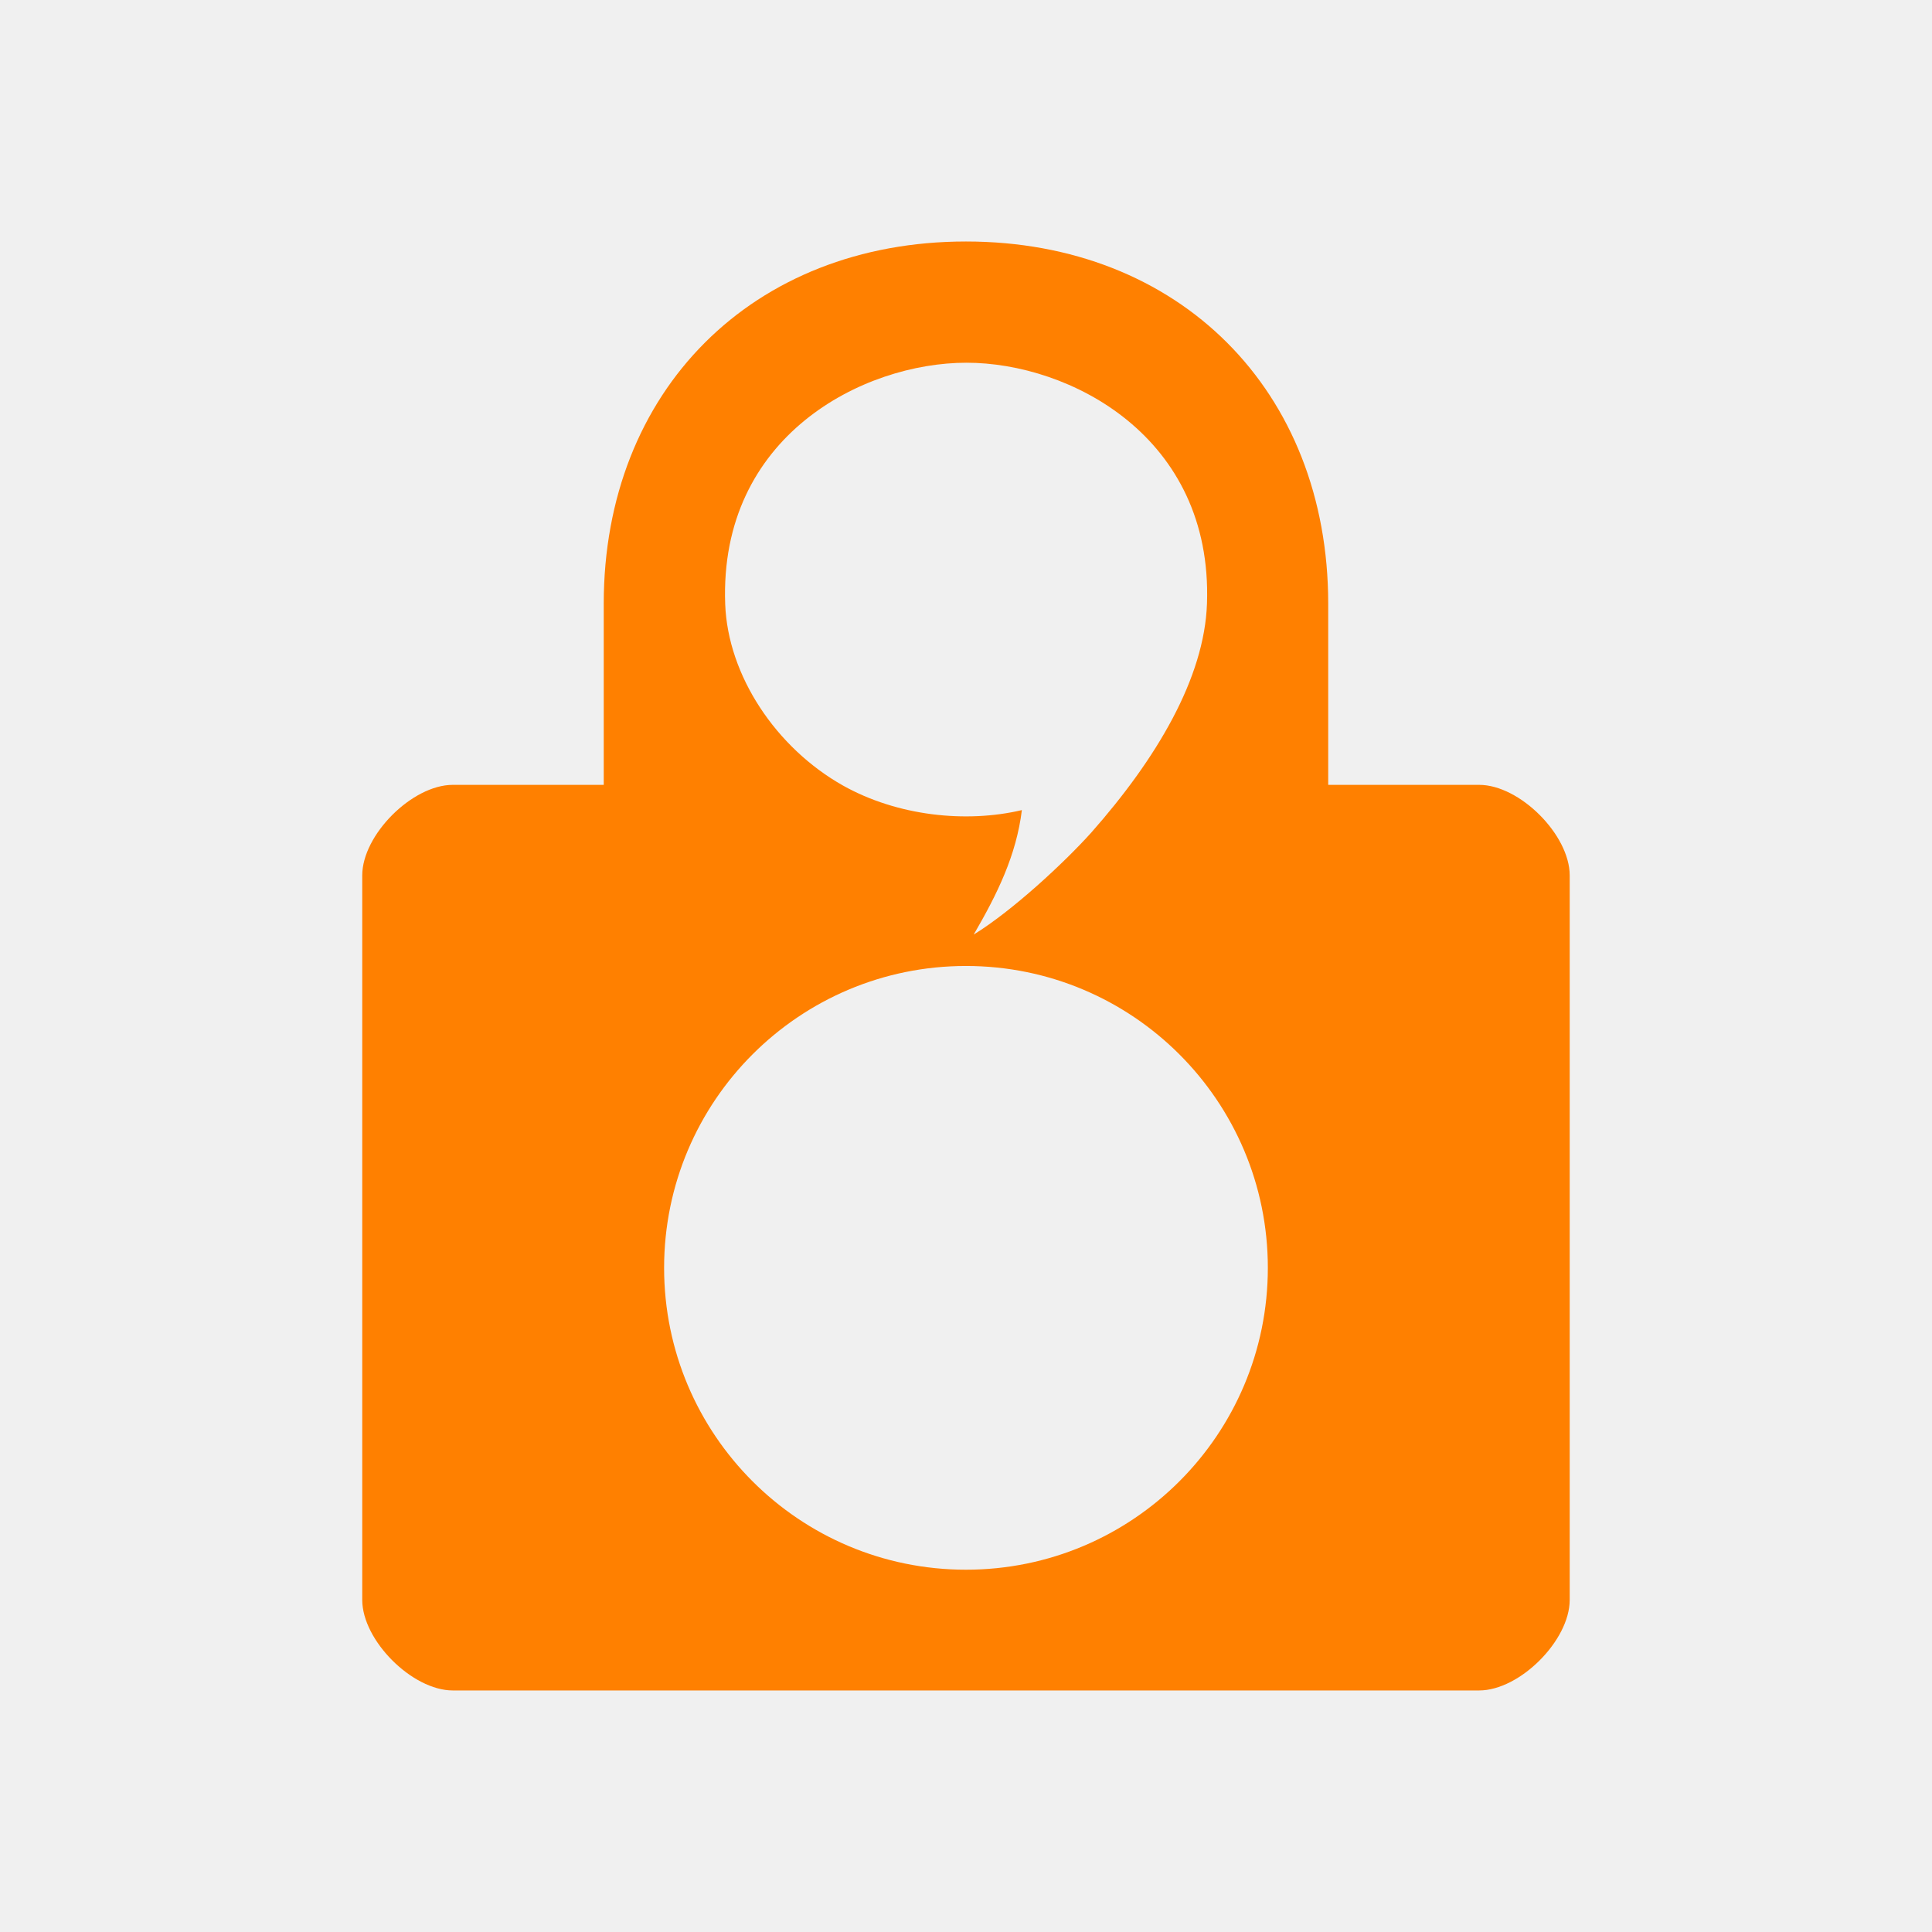
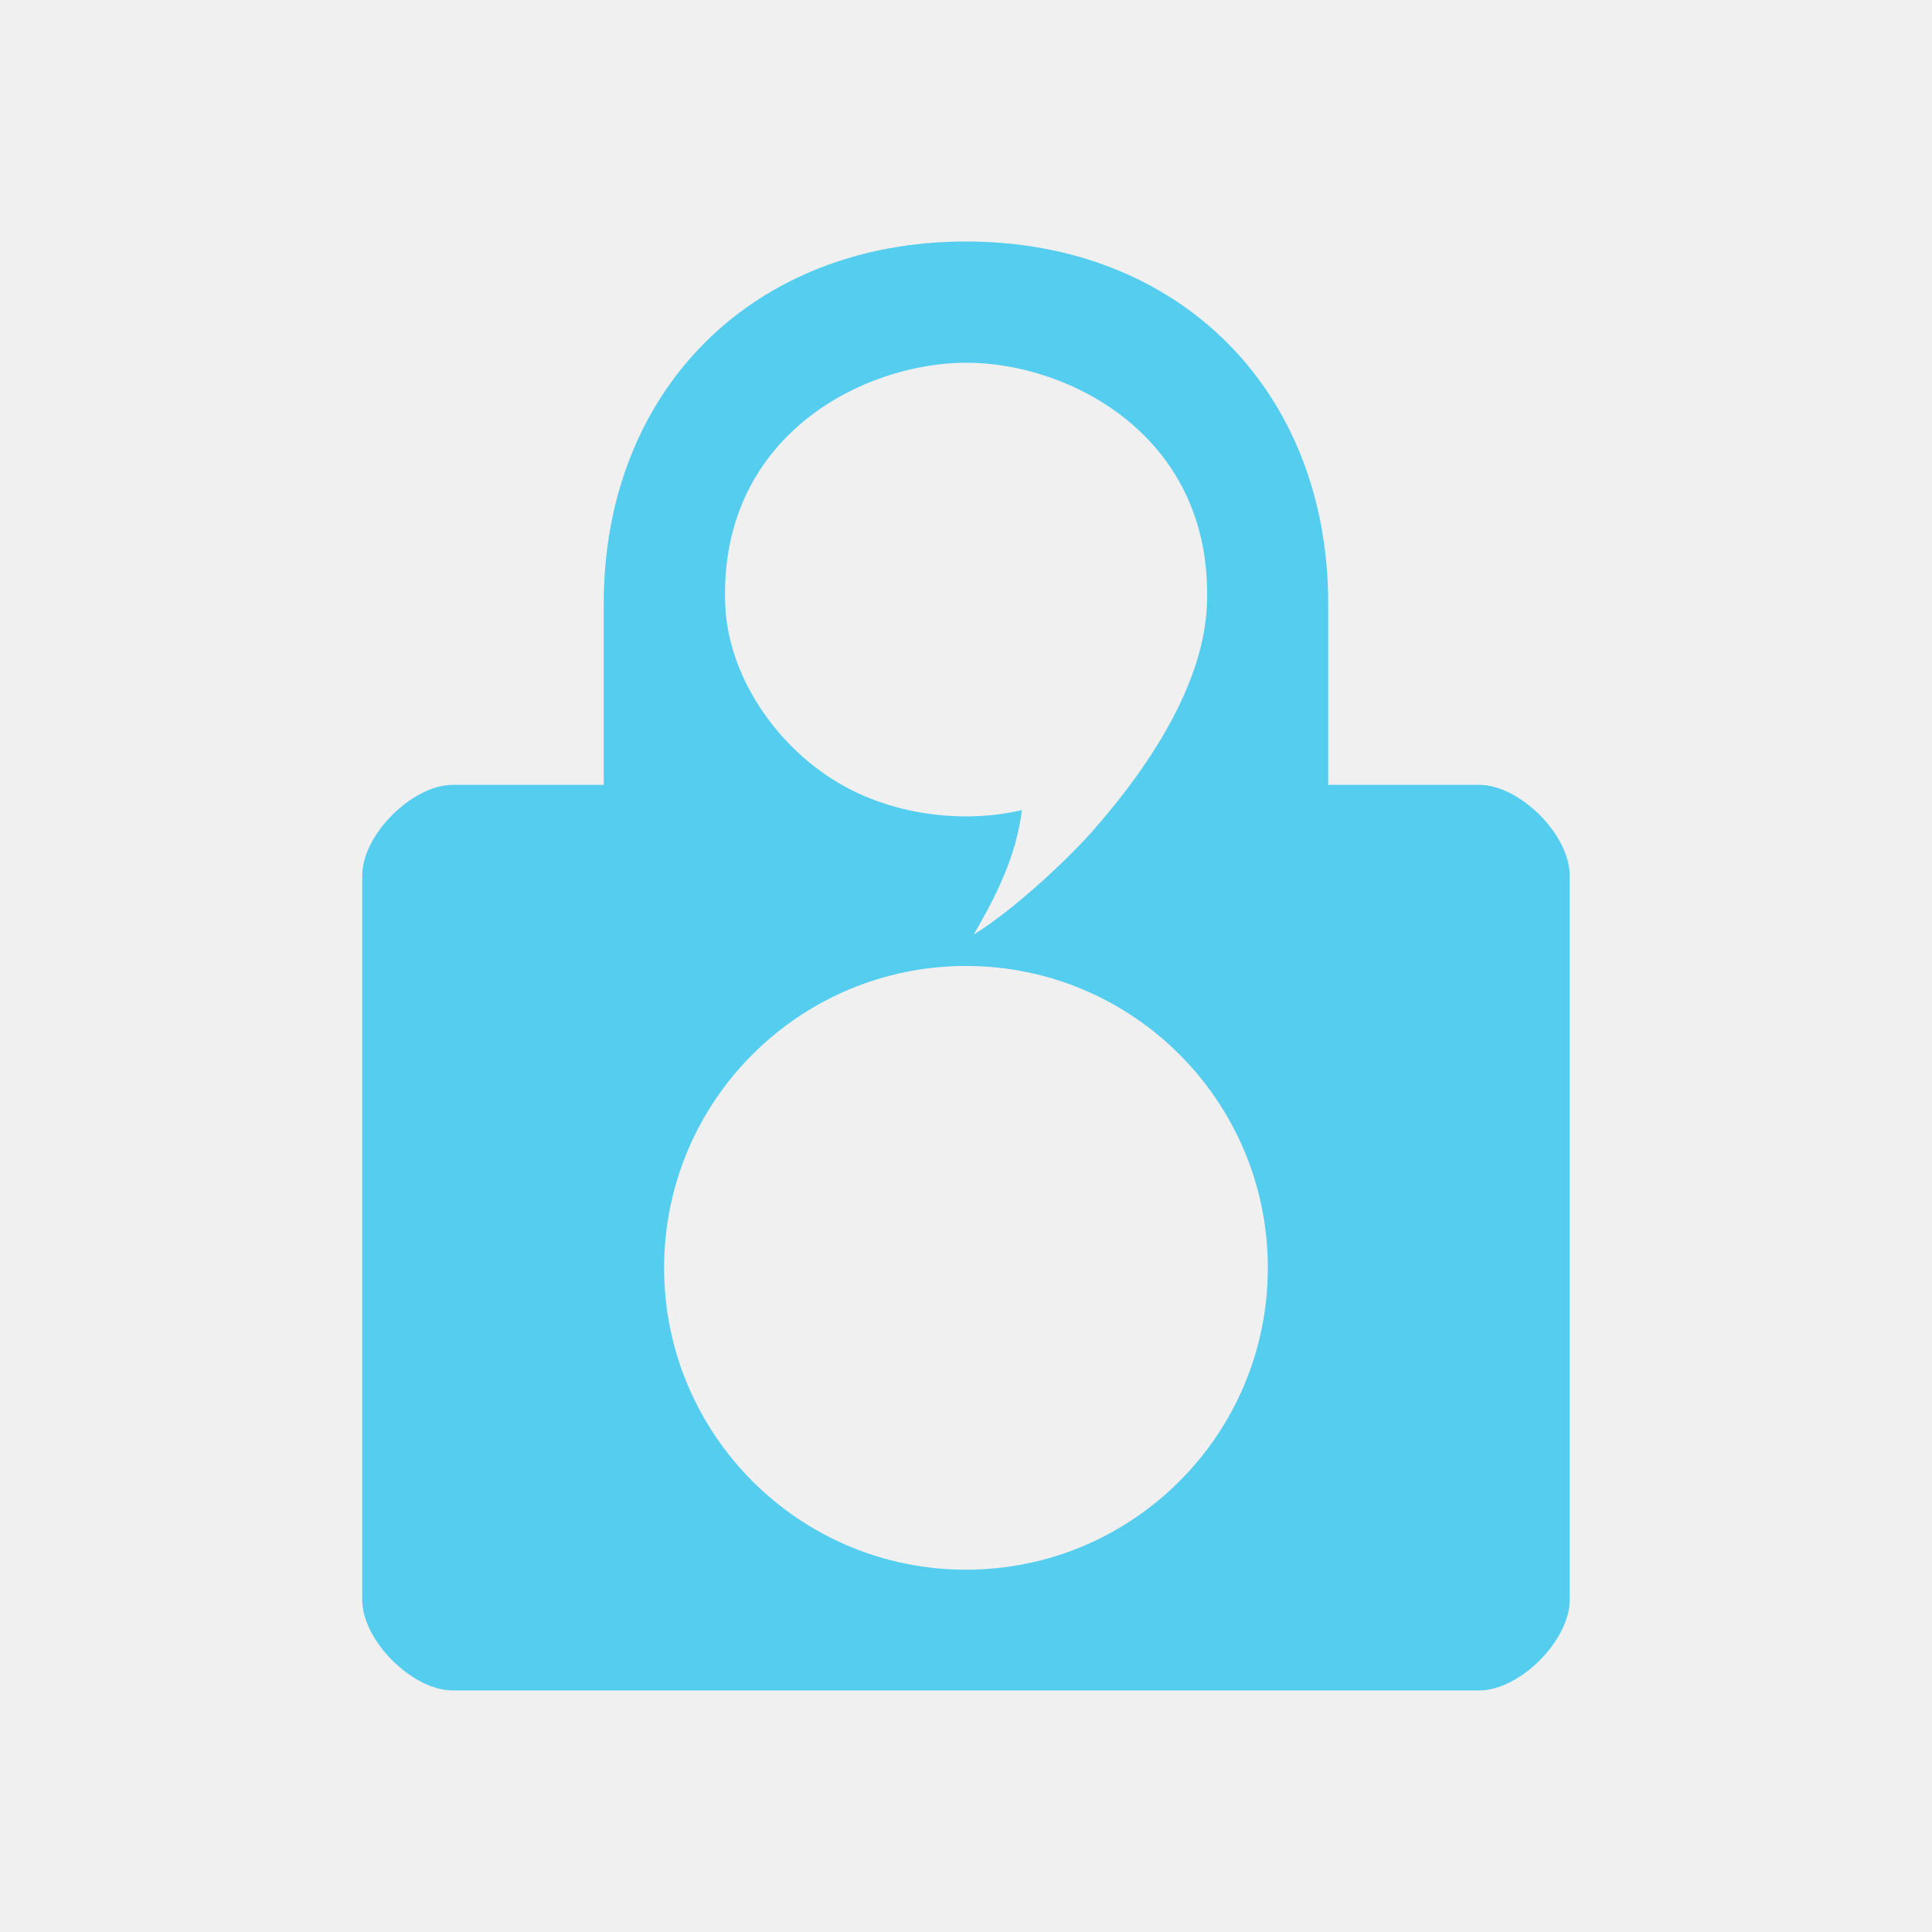
<svg xmlns="http://www.w3.org/2000/svg" xml:space="preserve" enable-background="new 0 0 90 109" viewBox="-1 -1 16.356 16.294" height="16" width="16" y="0px" x="0px" id="Layer_1" version="1.1">
  <defs id="defs9" />
-   <path id="path3338" transform="matrix(1.022222,0,0,1.022222,-1,-1.030988)" d="M 8 2 C 6.234 2 5 3.234 5 5 L 5 6.5 L 3.75 6.5 C 3.414 6.5 3 6.914 3 7.25 L 3 13.25 C 3 13.586 3.414 14 3.75 14 L 12.25 14 C 12.586 14 13 13.586 13 13.25 L 13 7.25 C 13 6.914 12.586 6.5 12.25 6.5 L 11 6.5 L 11 5 C 11 3.234 9.766 2 8 2 z M 8.004 3.004 C 8.857 3.004 10.044 3.613 9.996 4.998 C 9.975 5.616 9.578 6.284 9.037 6.896 C 8.814 7.144 8.388 7.54 8.064 7.74 C 8.26 7.403 8.417 7.083 8.463 6.709 C 7.998 6.819 7.43 6.757 6.982 6.506 C 6.426 6.193 6.028 5.594 6.006 5.004 C 5.954 3.609 7.151 3.004 8.004 3.004 z M 8 8 A 2.5 2.5 0 0 1 10.5 10.5 A 2.5 2.5 0 0 1 8 13 A 2.5 2.5 0 0 1 5.5 10.5 A 2.5 2.5 0 0 1 8 8 z " style="opacity:1;fill:#ff8000;fill-opacity:1" />
+   <path id="path3338" transform="matrix(1.022222,0,0,1.022222,-1,-1.030988)" d="M 8 2 C 6.234 2 5 3.234 5 5 L 5 6.5 L 3.75 6.5 C 3.414 6.5 3 6.914 3 7.25 L 3 13.25 C 3 13.586 3.414 14 3.75 14 L 12.25 14 C 12.586 14 13 13.586 13 13.25 L 13 7.25 C 13 6.914 12.586 6.5 12.25 6.5 L 11 6.5 L 11 5 C 11 3.234 9.766 2 8 2 z M 8.004 3.004 C 8.857 3.004 10.044 3.613 9.996 4.998 C 9.975 5.616 9.578 6.284 9.037 6.896 C 8.814 7.144 8.388 7.54 8.064 7.74 C 8.26 7.403 8.417 7.083 8.463 6.709 C 7.998 6.819 7.43 6.757 6.982 6.506 C 6.426 6.193 6.028 5.594 6.006 5.004 C 5.954 3.609 7.151 3.004 8.004 3.004 z M 8 8 A 2.5 2.5 0 0 1 10.5 10.5 A 2.5 2.5 0 0 1 8 13 A 2.5 2.5 0 0 1 5.5 10.5 A 2.5 2.5 0 0 1 8 8 z " style="opacity:1;fill:#54cdee;fill-opacity:1" />
  <path d="" cx="11.267" cy="14.798" rx="2.556" ry="2.556" style="opacity:1;fill:#ffffff;fill-opacity:1" id="ellipse3338" />
</svg>
